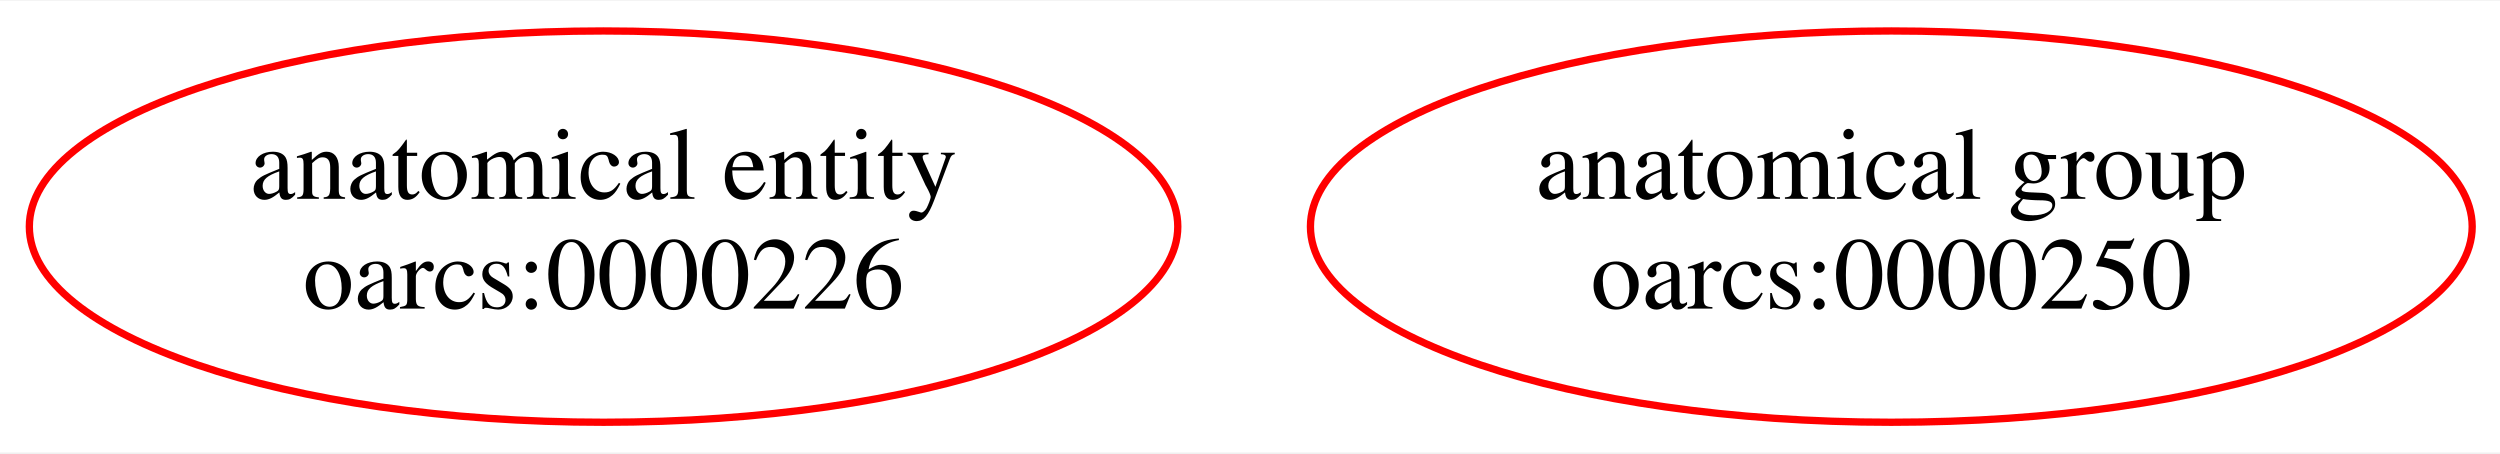
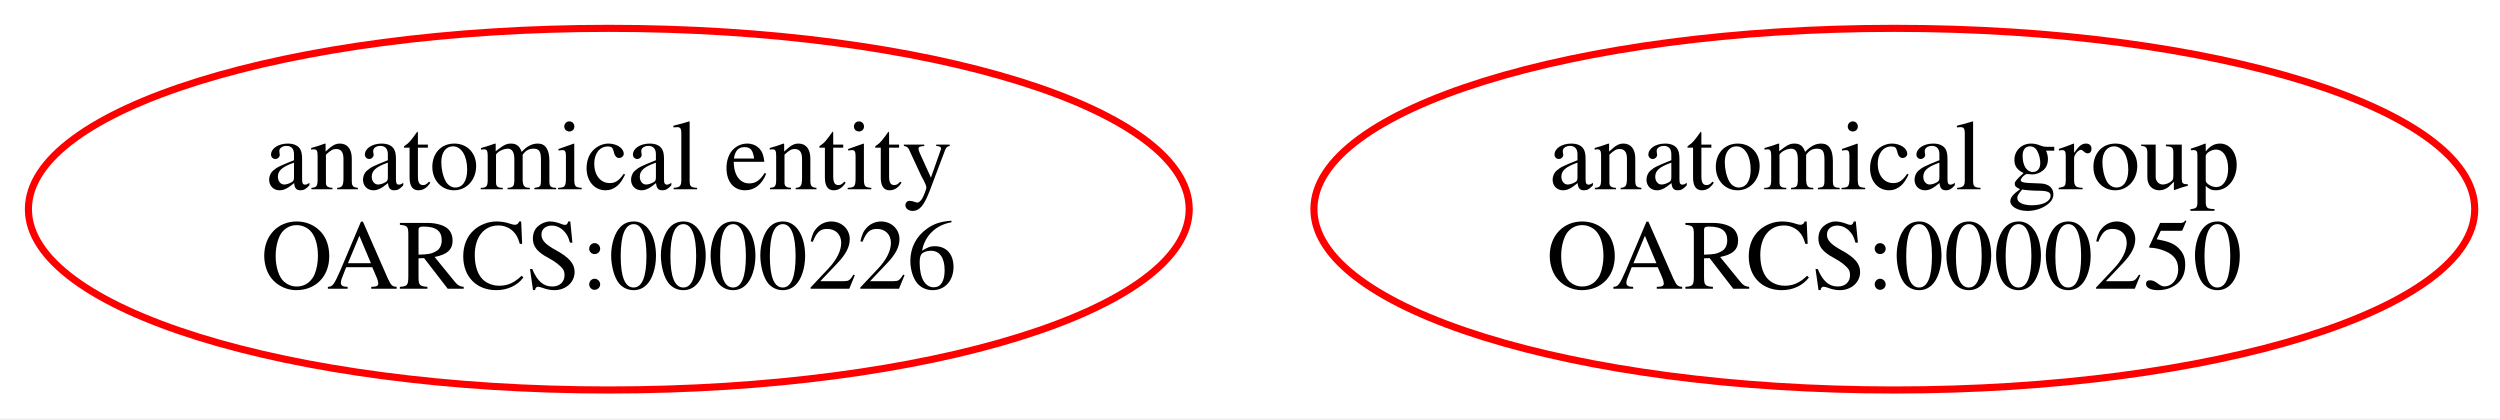
- <svg xmlns="http://www.w3.org/2000/svg" width="342pt" height="62pt" viewBox="0.00 0.00 341.68 61.74">
-   <g id="graph0" class="graph" transform="scale(1 1) rotate(0) translate(4 57.74)">
-     <polygon fill="white" stroke="transparent" points="-4,4 -4,-57.74 337.68,-57.74 337.68,4 -4,4" />
+ <svg xmlns="http://www.w3.org/2000/svg" width="352pt" height="59pt" viewBox="0.00 0.00 352.00 59.00">
+   <g id="graph0" class="graph" transform="scale(1 1) rotate(0) translate(4 54.91)">
+     <polygon fill="white" stroke="none" points="-4,4 -4,-54.91 348.44,-54.91 348.44,4 -4,4" />
    <g id="node1" class="node">
-       <ellipse fill="none" stroke="red" cx="78.49" cy="-26.87" rx="78.48" ry="26.74" />
-       <text text-anchor="middle" x="78.49" y="-30.67" font-family="Times,serif" font-size="14.00">anatomical entity</text>
-       <text text-anchor="middle" x="78.49" y="-15.67" font-family="Times,serif" font-size="14.00">oarcs:0000226</text>
+       <ellipse fill="none" stroke="red" cx="81.72" cy="-25.46" rx="81.72" ry="25.46" />
+       <text xml:space="preserve" text-anchor="middle" x="81.72" y="-28.26" font-family="Times,serif" font-size="14.00">anatomical entity</text>
+       <text xml:space="preserve" text-anchor="middle" x="81.72" y="-14.26" font-family="Times,serif" font-size="14.00">OARCS:0000226</text>
    </g>
    <g id="node2" class="node">
-       <ellipse fill="none" stroke="red" cx="254.49" cy="-26.87" rx="79.39" ry="26.74" />
-       <text text-anchor="middle" x="254.49" y="-30.67" font-family="Times,serif" font-size="14.00">anatomical group</text>
-       <text text-anchor="middle" x="254.49" y="-15.67" font-family="Times,serif" font-size="14.00">oarcs:0000250</text>
+       <ellipse fill="none" stroke="red" cx="262.72" cy="-25.46" rx="81.72" ry="25.46" />
+       <text xml:space="preserve" text-anchor="middle" x="262.72" y="-28.26" font-family="Times,serif" font-size="14.00">anatomical group</text>
+       <text xml:space="preserve" text-anchor="middle" x="262.72" y="-14.26" font-family="Times,serif" font-size="14.00">OARCS:0000250</text>
    </g>
  </g>
</svg>
